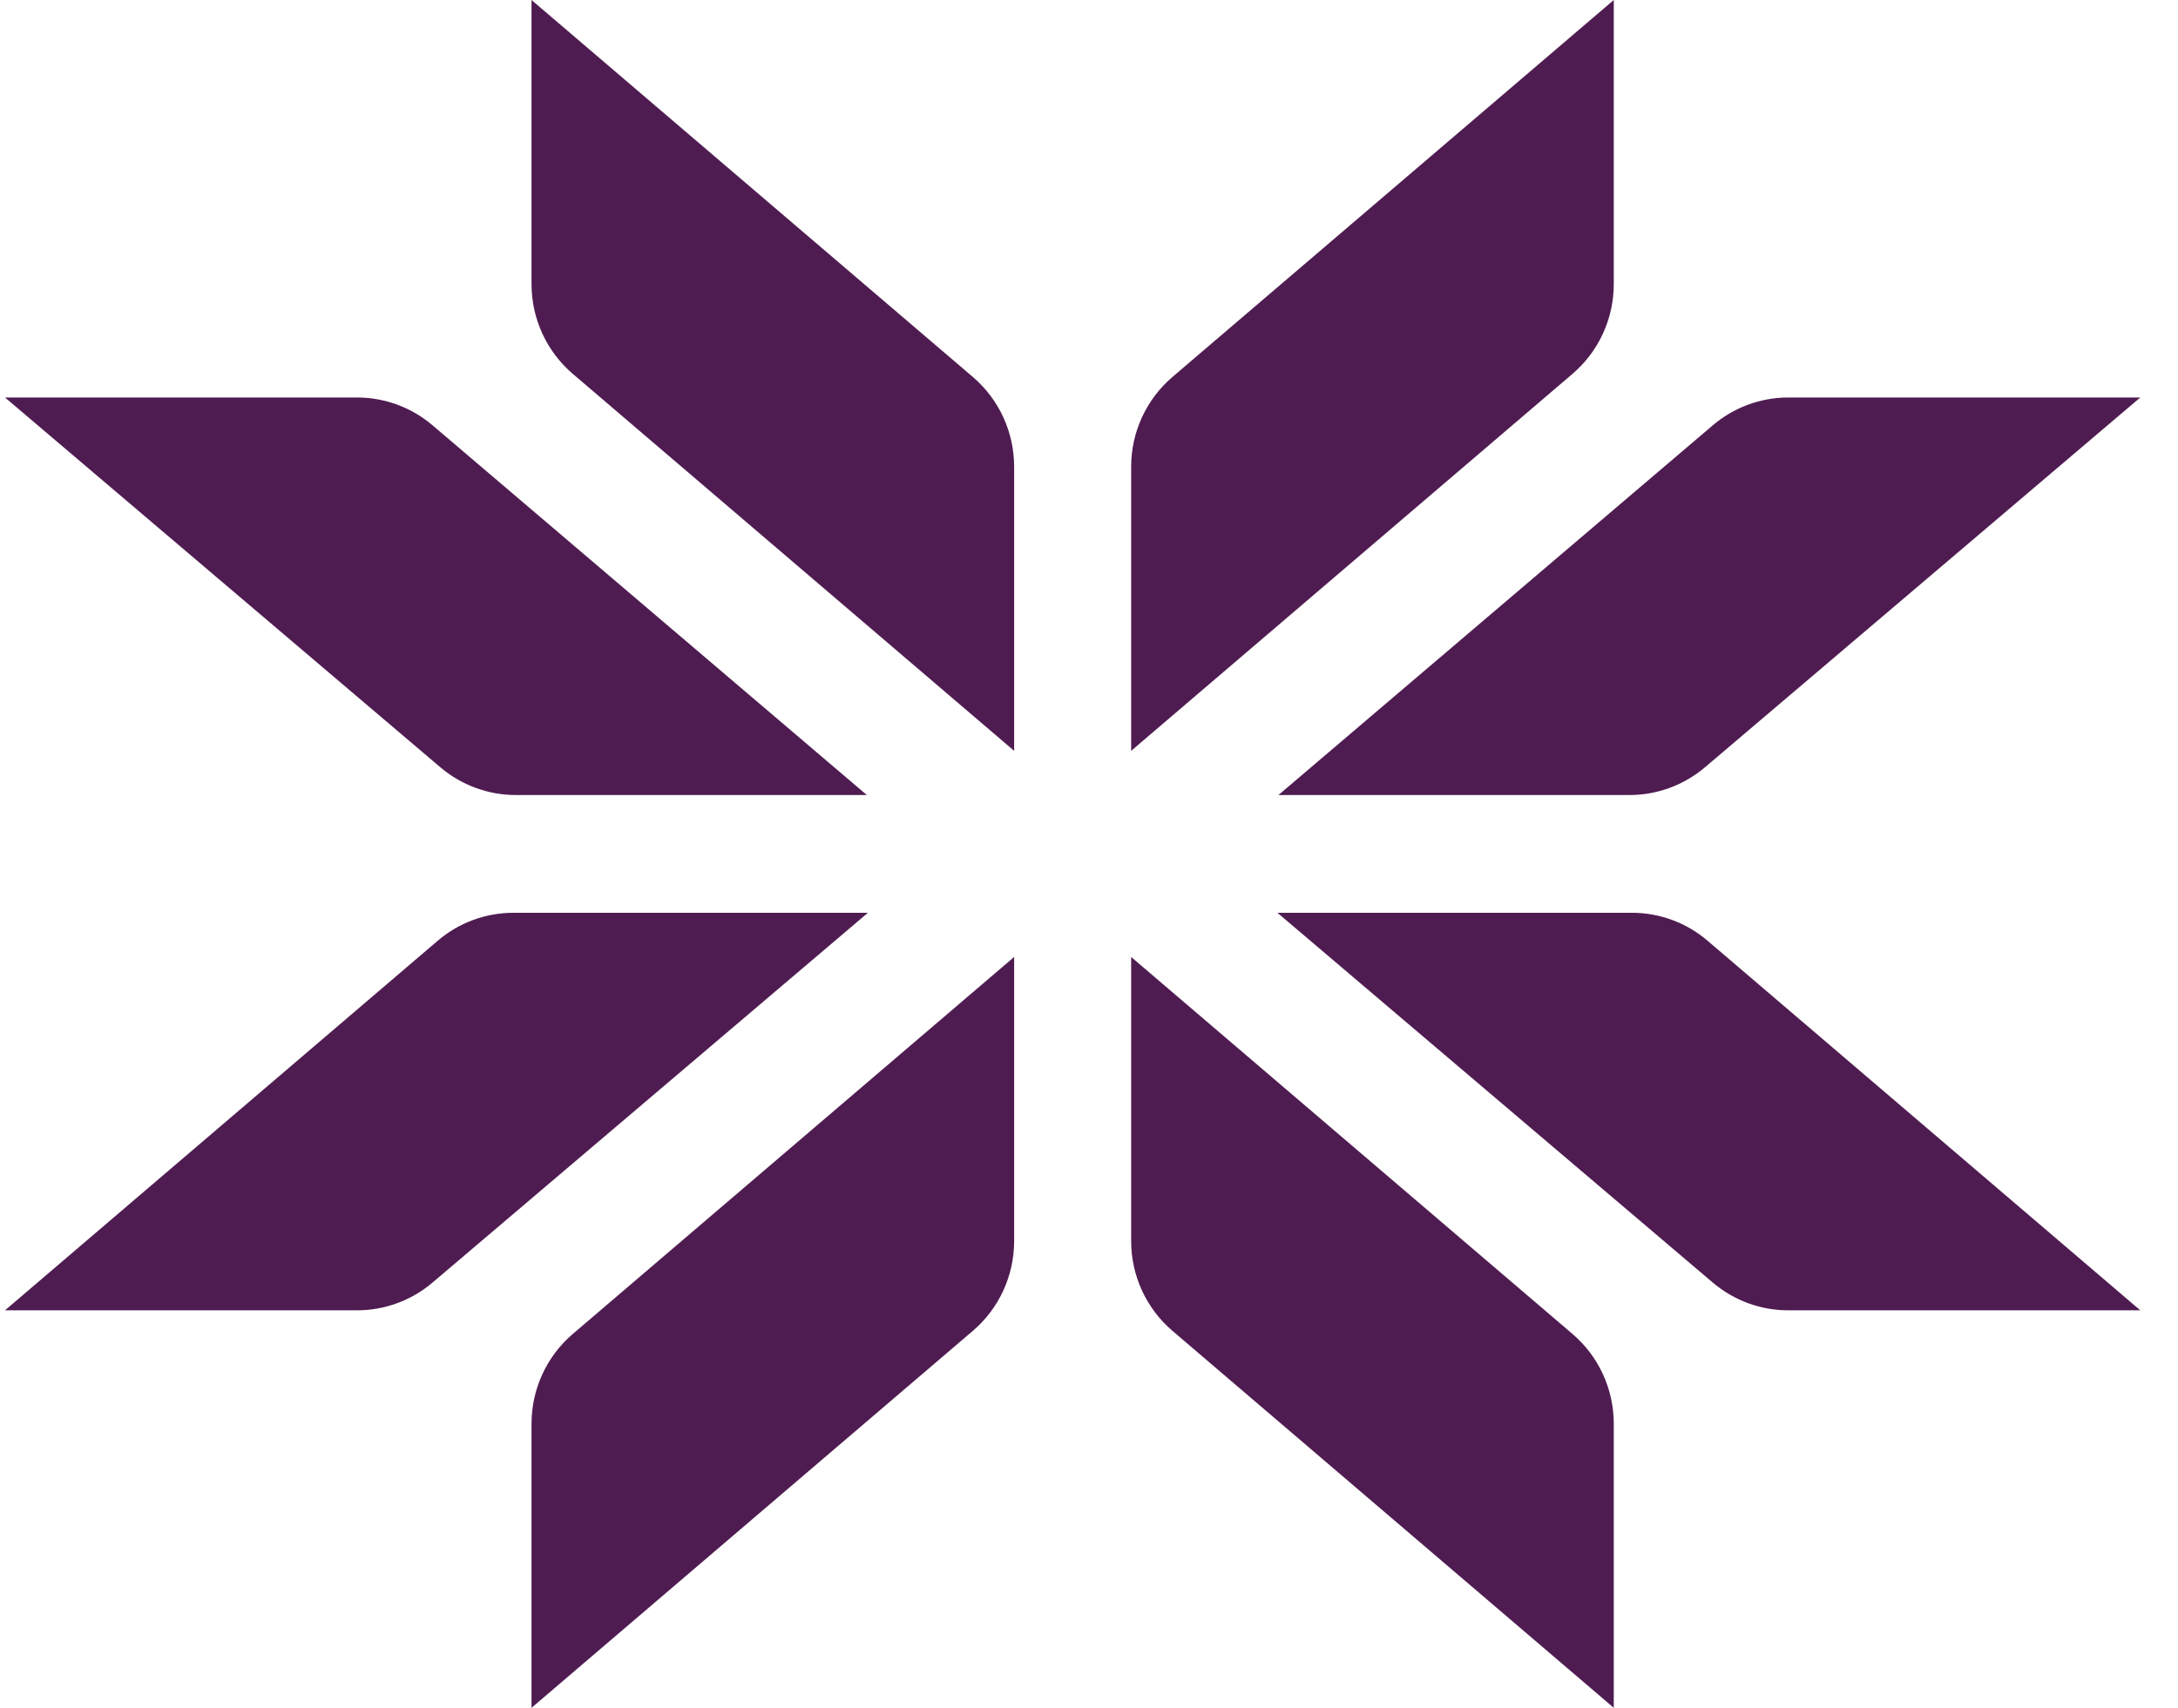
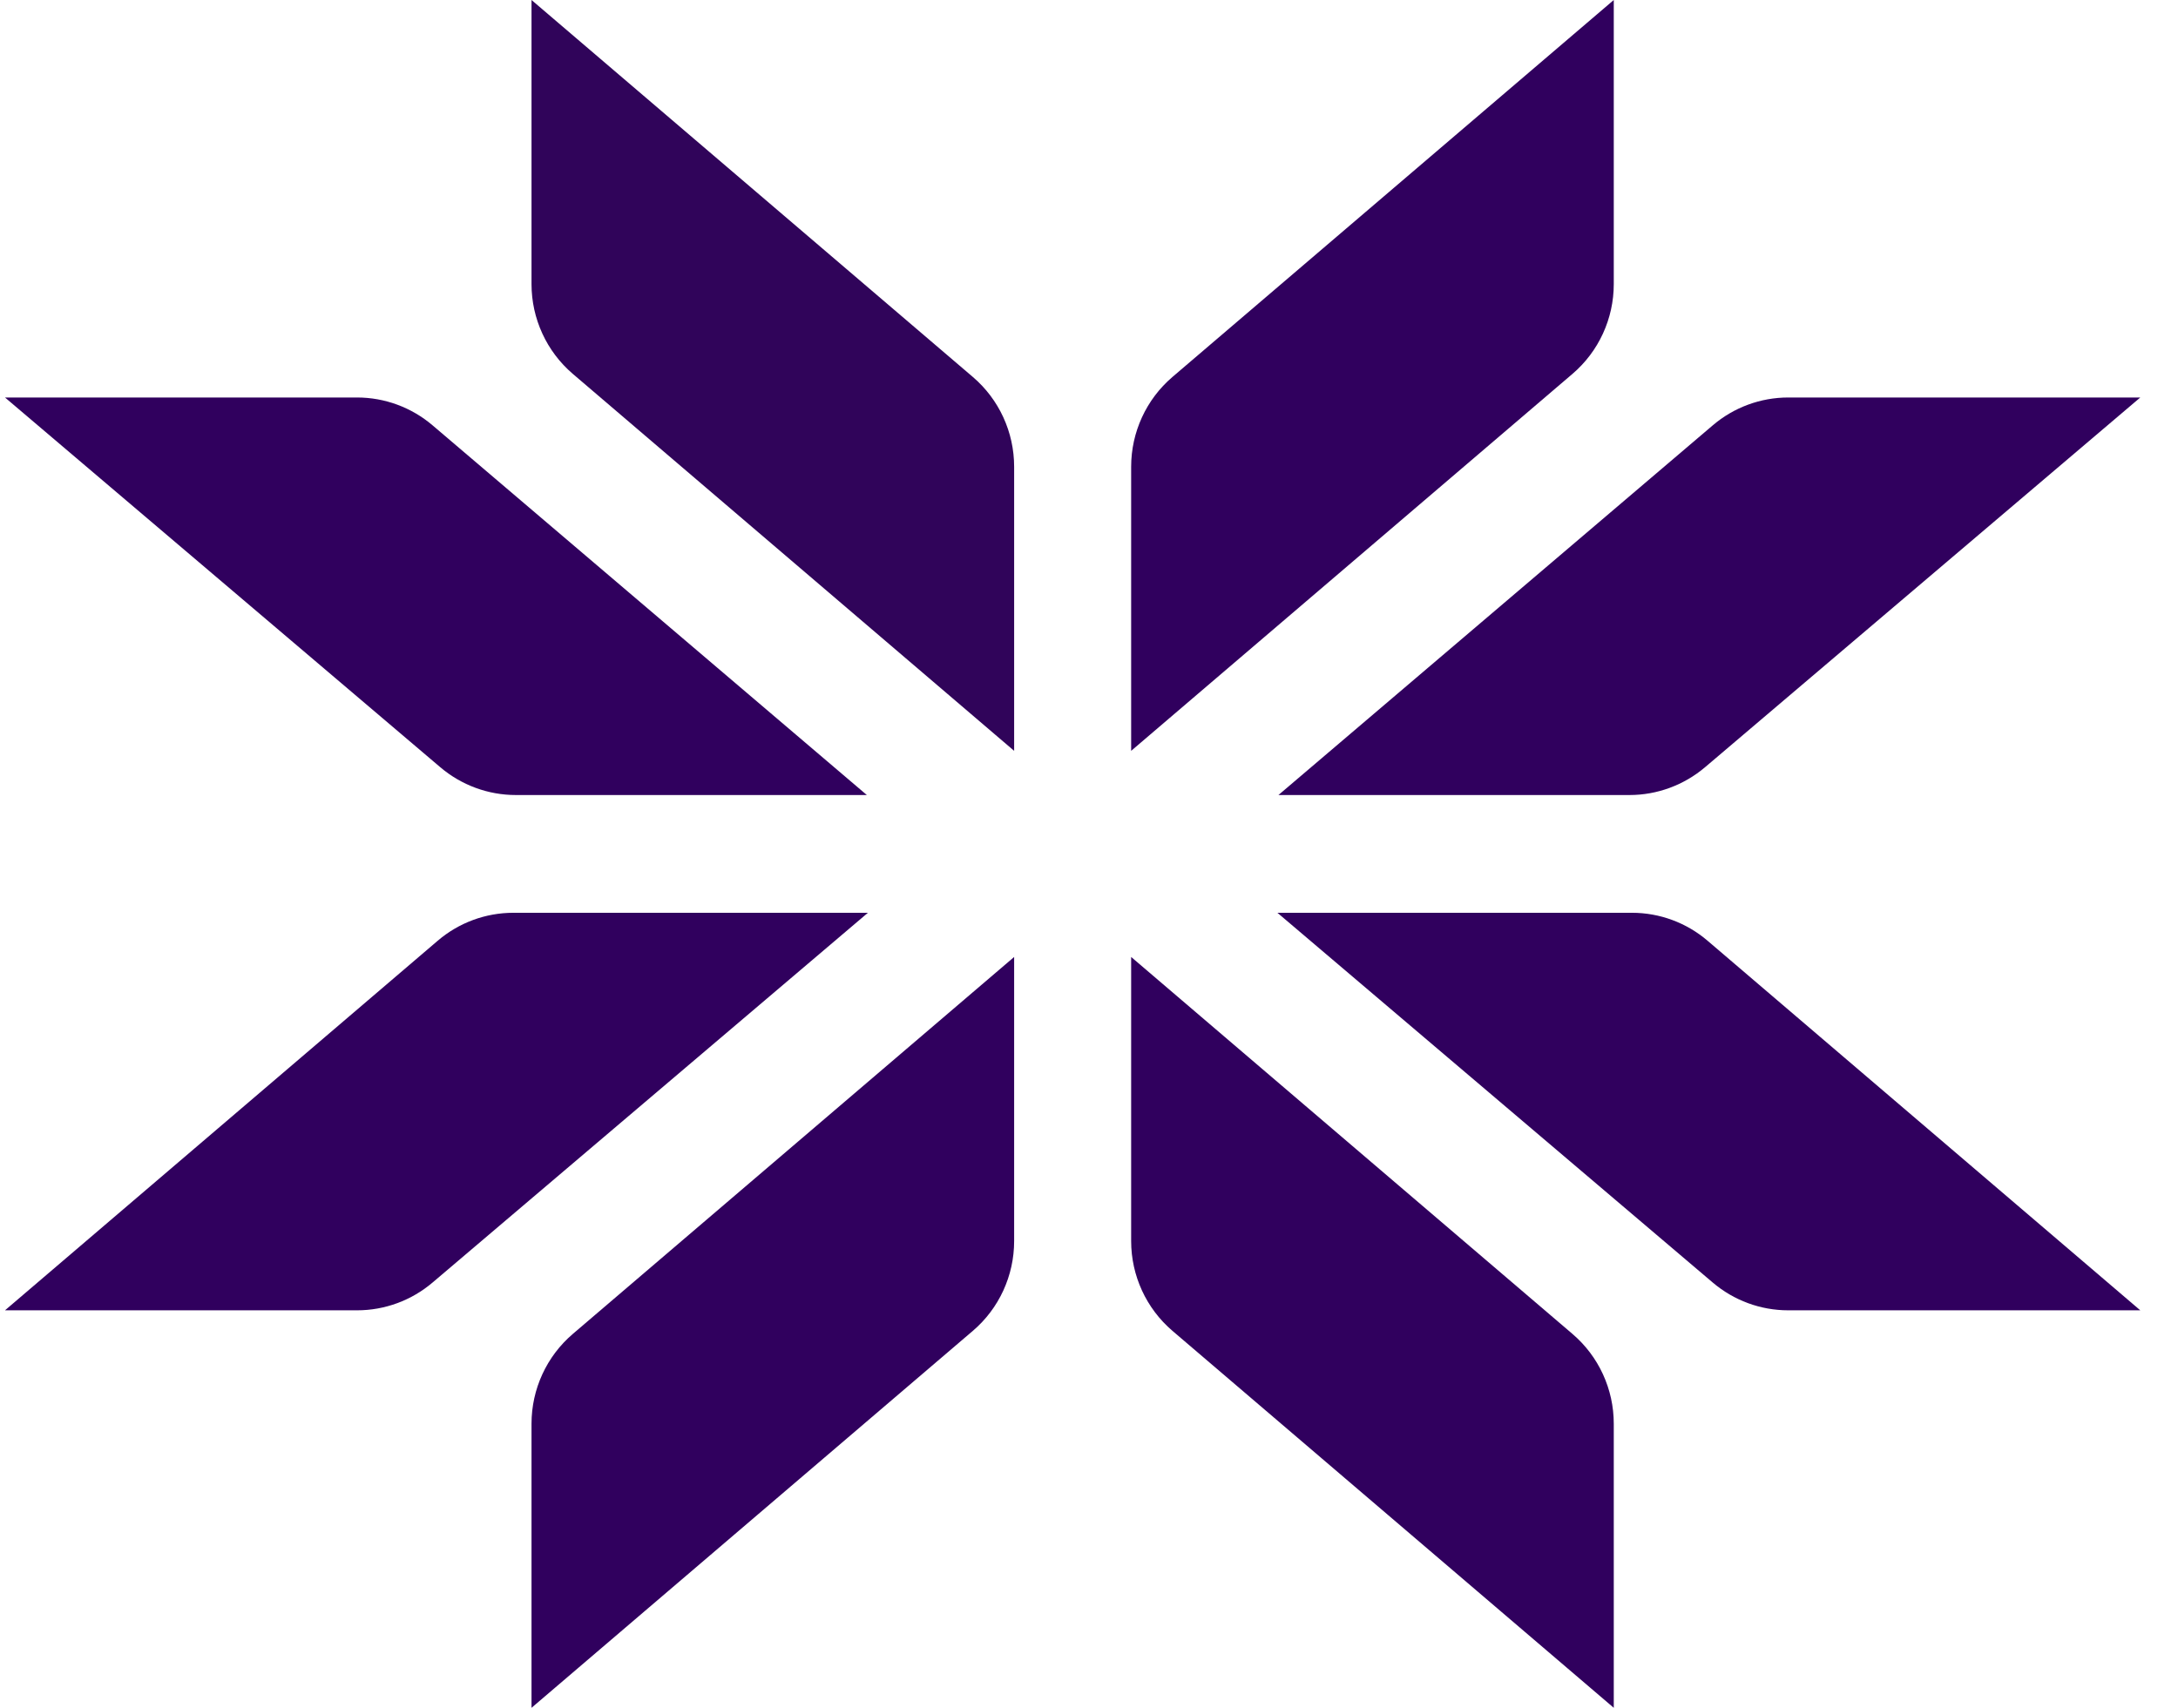
<svg xmlns="http://www.w3.org/2000/svg" width="51" height="40" viewBox="0 0 51 40" fill="none">
-   <path d="M12.446 0L22.78 8.829C23.394 9.353 23.747 10.122 23.747 10.932V17.586L13.413 8.757C12.8 8.233 12.446 7.464 12.446 6.654V0Z" fill="#4f1c51" />
-   <path d="M12.446 40L22.78 31.171C23.394 30.647 23.747 29.878 23.747 29.068V22.414L13.413 31.243C12.8 31.767 12.446 32.536 12.446 33.346V40Z" fill="#4f1c51" />
-   <path d="M0.117 9.31L10.311 17.971C10.805 18.39 11.431 18.621 12.078 18.621H20.298L10.13 9.963C9.635 9.541 9.008 9.31 8.361 9.31H0.117Z" fill="#4f1c51" />
-   <path d="M0.117 30.69L10.248 22.035C10.743 21.611 11.371 21.379 12.021 21.379H20.323L10.129 30.039C9.635 30.459 9.009 30.69 8.362 30.69H0.117Z" fill="#4f1c51" />
-   <path d="M37.788 0L27.454 8.829C26.841 9.353 26.487 10.122 26.487 10.932V17.586L36.821 8.757C37.435 8.233 37.788 7.464 37.788 6.654V0Z" fill="#4f1c51" />
-   <path d="M37.788 40L27.454 31.171C26.841 30.647 26.487 29.878 26.487 29.068V22.414L36.821 31.243C37.435 31.767 37.788 32.536 37.788 33.346V40Z" fill="#4f1c51" />
-   <path d="M50.117 9.31L39.924 17.971C39.429 18.39 38.803 18.621 38.157 18.621H29.936L40.105 9.963C40.599 9.541 41.226 9.31 41.874 9.31H50.117Z" fill="#4f1c51" />
-   <path d="M50.117 30.69L39.986 22.035C39.491 21.611 38.863 21.379 38.214 21.379H29.912L40.105 30.039C40.599 30.459 41.225 30.69 41.872 30.69H50.117Z" fill="#4f1c51" />
+   <path d="M12.446 0L22.78 8.829C23.394 9.353 23.747 10.122 23.747 10.932V17.586L13.413 8.757C12.8 8.233 12.446 7.464 12.446 6.654V0Z" fill="#30045aff" />
+   <path d="M12.446 40L22.78 31.171C23.394 30.647 23.747 29.878 23.747 29.068V22.414L13.413 31.243C12.8 31.767 12.446 32.536 12.446 33.346V40Z" fill="#30005eff" />
+   <path d="M0.117 9.31L10.311 17.971C10.805 18.39 11.431 18.621 12.078 18.621H20.298L10.13 9.963C9.635 9.541 9.008 9.31 8.361 9.31H0.117Z" fill="#30005eff" />
+   <path d="M0.117 30.69L10.248 22.035C10.743 21.611 11.371 21.379 12.021 21.379H20.323L10.129 30.039C9.635 30.459 9.009 30.69 8.362 30.69H0.117Z" fill="#30005eff" />
+   <path d="M37.788 0L27.454 8.829C26.841 9.353 26.487 10.122 26.487 10.932V17.586L36.821 8.757C37.435 8.233 37.788 7.464 37.788 6.654V0Z" fill="#30005eff" />
+   <path d="M37.788 40L27.454 31.171C26.841 30.647 26.487 29.878 26.487 29.068V22.414L36.821 31.243C37.435 31.767 37.788 32.536 37.788 33.346V40Z" fill="#30005eff" />
+   <path d="M50.117 9.31L39.924 17.971C39.429 18.39 38.803 18.621 38.157 18.621H29.936L40.105 9.963C40.599 9.541 41.226 9.31 41.874 9.31H50.117Z" fill="#30005eff" />
+   <path d="M50.117 30.69L39.986 22.035C39.491 21.611 38.863 21.379 38.214 21.379H29.912L40.105 30.039C40.599 30.459 41.225 30.69 41.872 30.69H50.117Z" fill="#30005eff" />
</svg>
